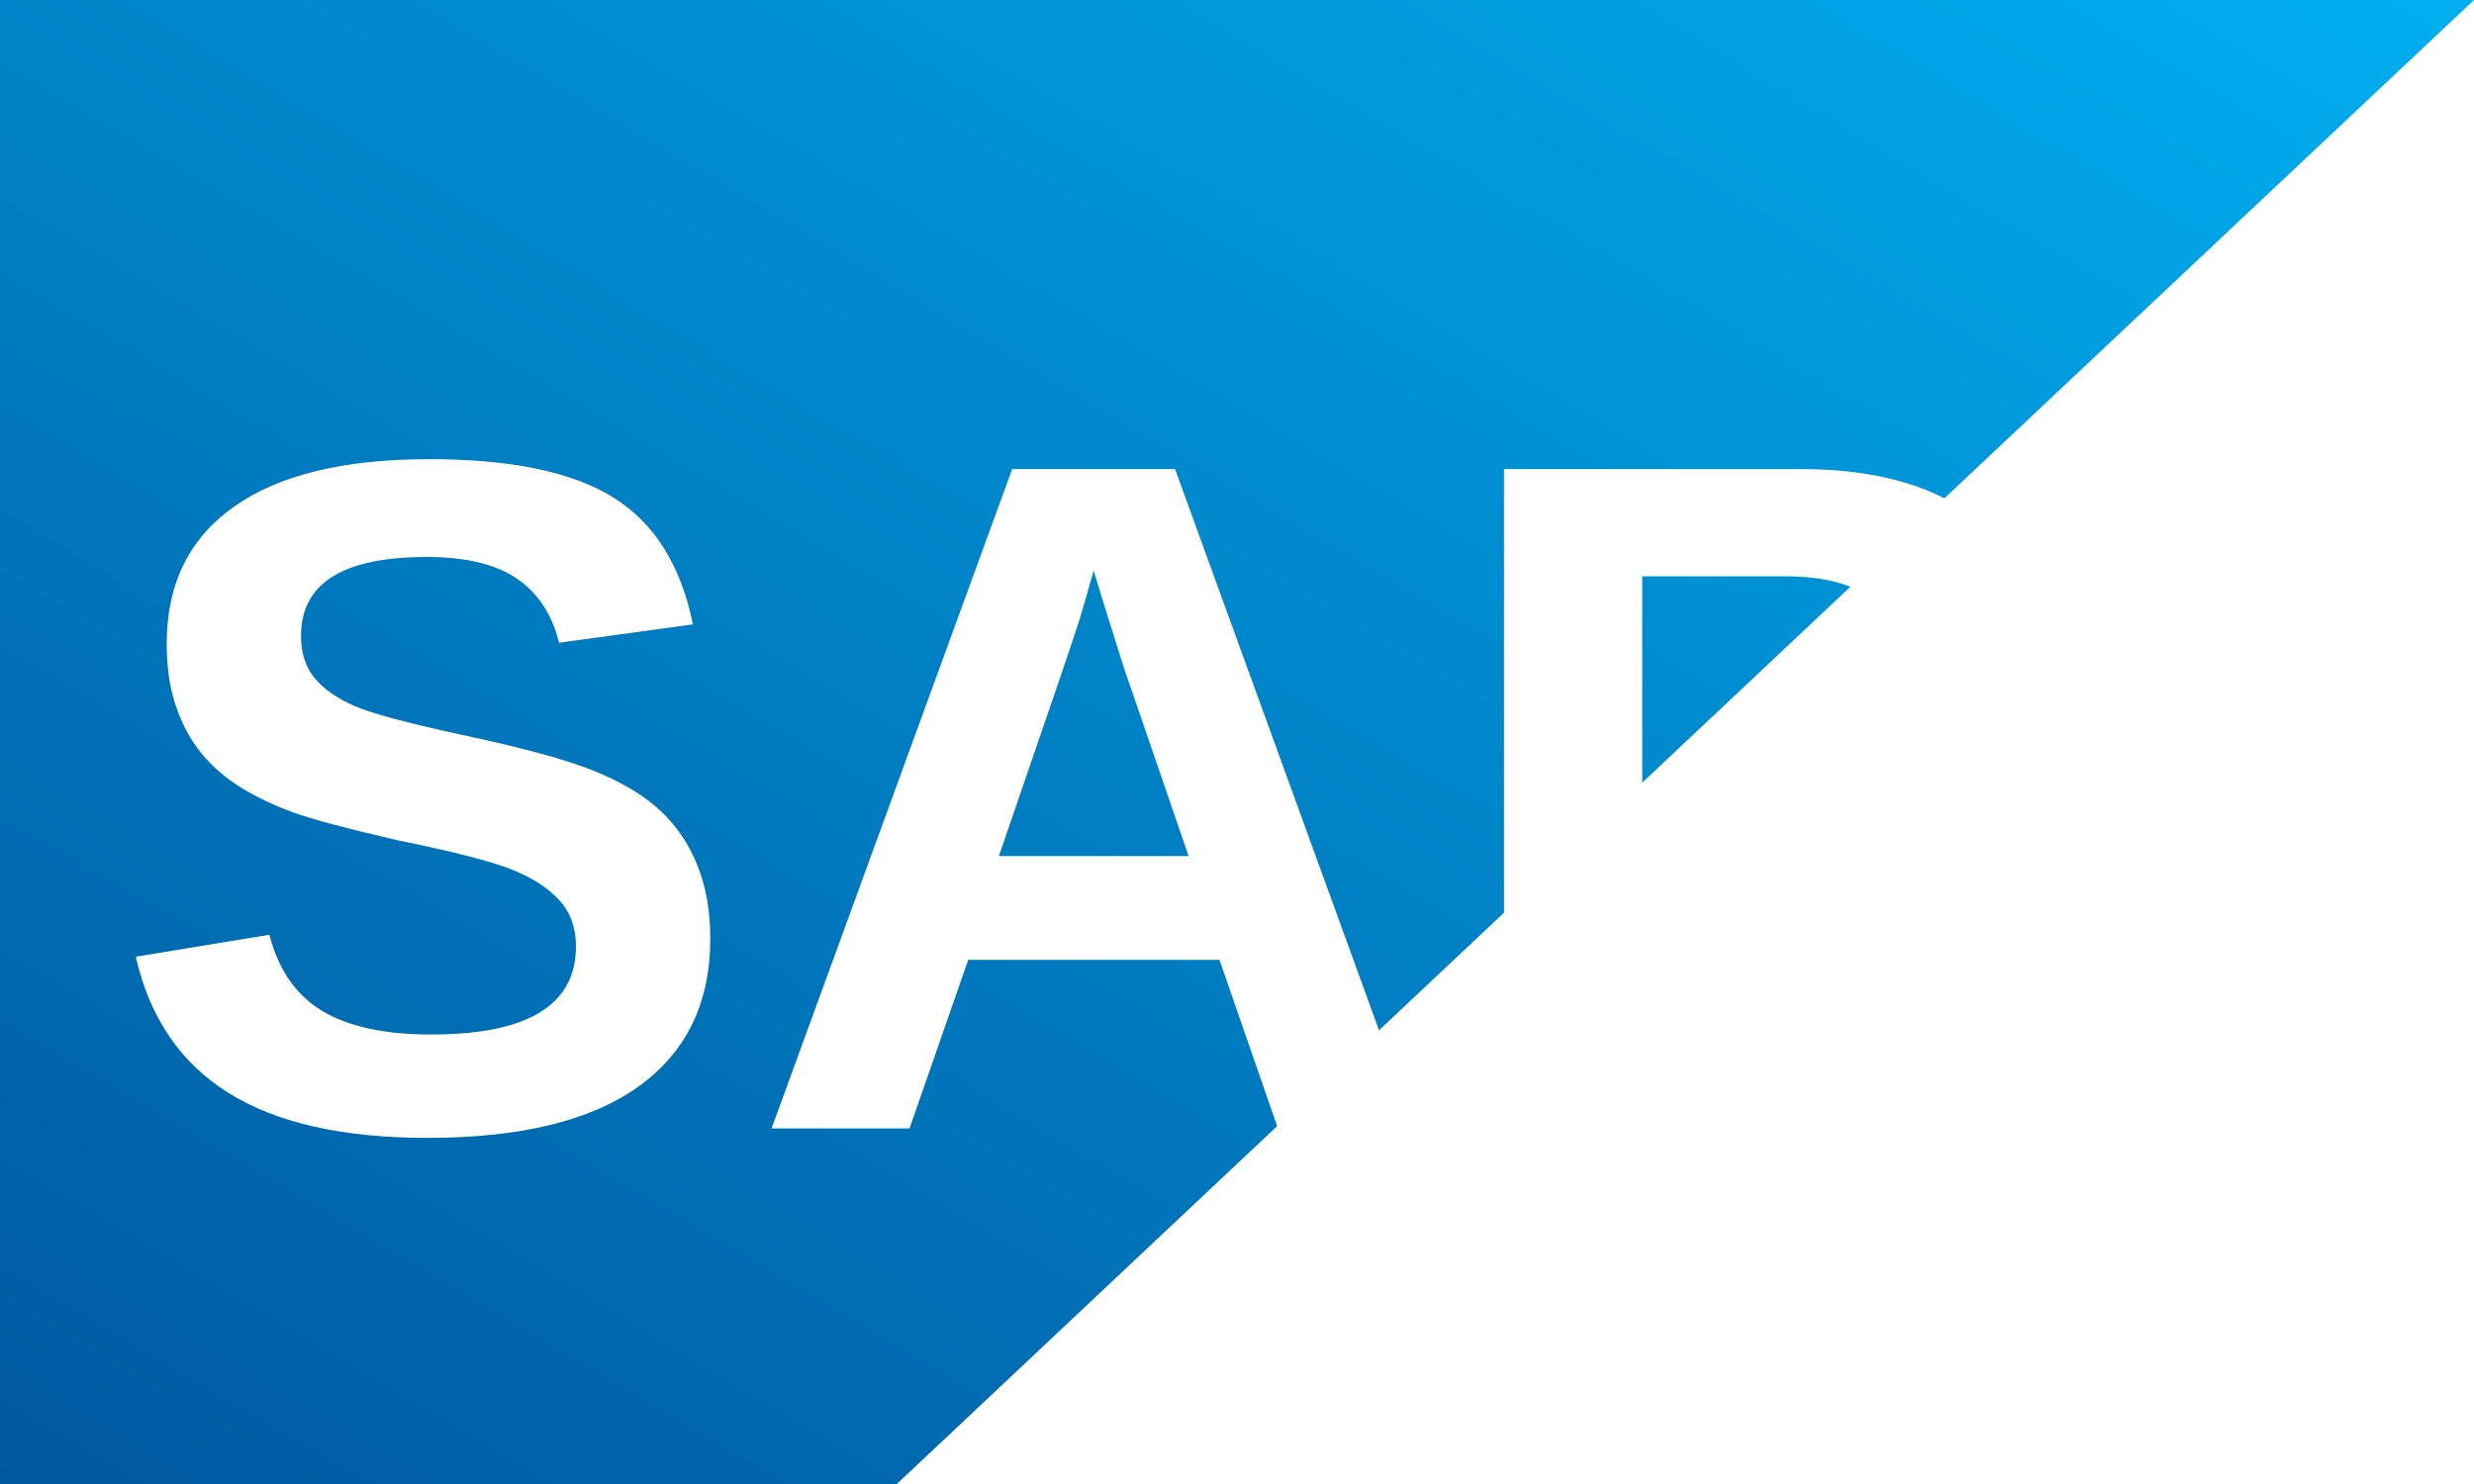
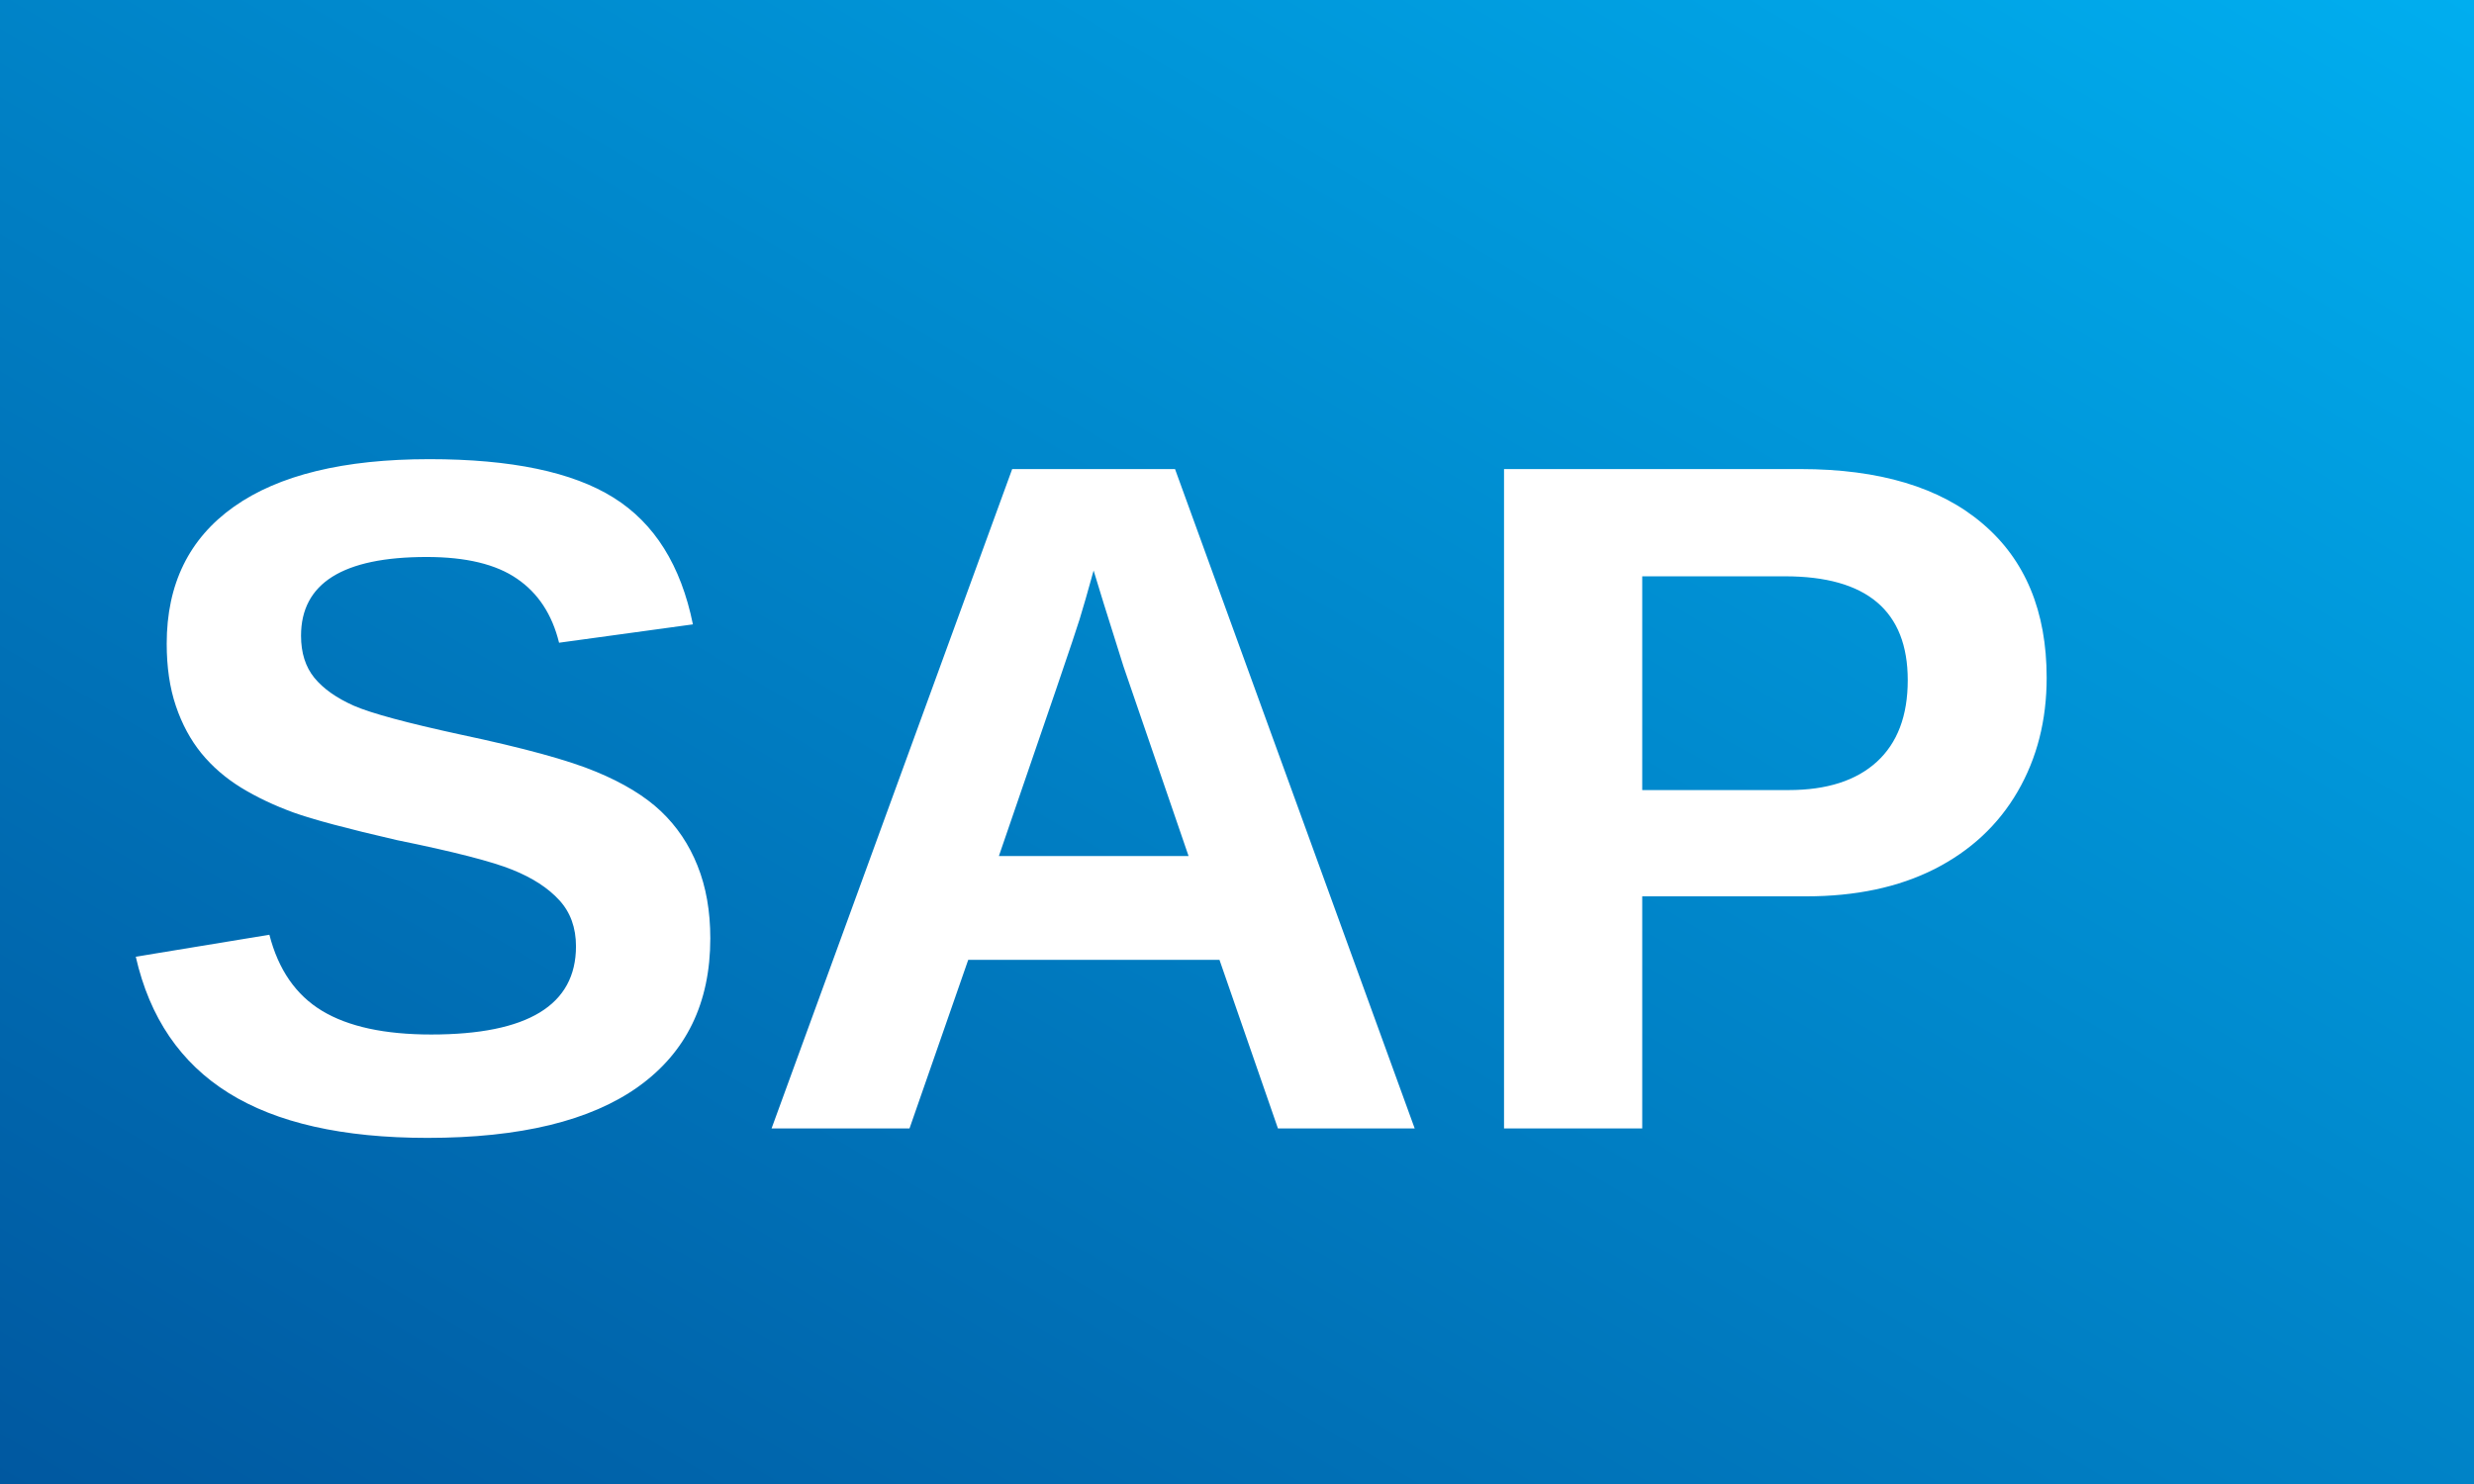
<svg xmlns="http://www.w3.org/2000/svg" viewBox="0 0 160 96" aria-label="SAP">
  <defs>
    <linearGradient id="sg" x1="0" y1="1" x2="1" y2="0" gradientUnits="objectBoundingBox">
      <stop offset="0%" stop-color="#0058A0" />
      <stop offset="100%" stop-color="#00AEEF" />
    </linearGradient>
  </defs>
  <rect width="160" height="96" fill="url(#sg)" />
-   <polygon points="160,0 160,96 58,96" fill="white" />
  <text x="7" y="73" font-family="'Arial Black',Arial,sans-serif" font-weight="900" font-size="62" fill="white">SAP</text>
</svg>
